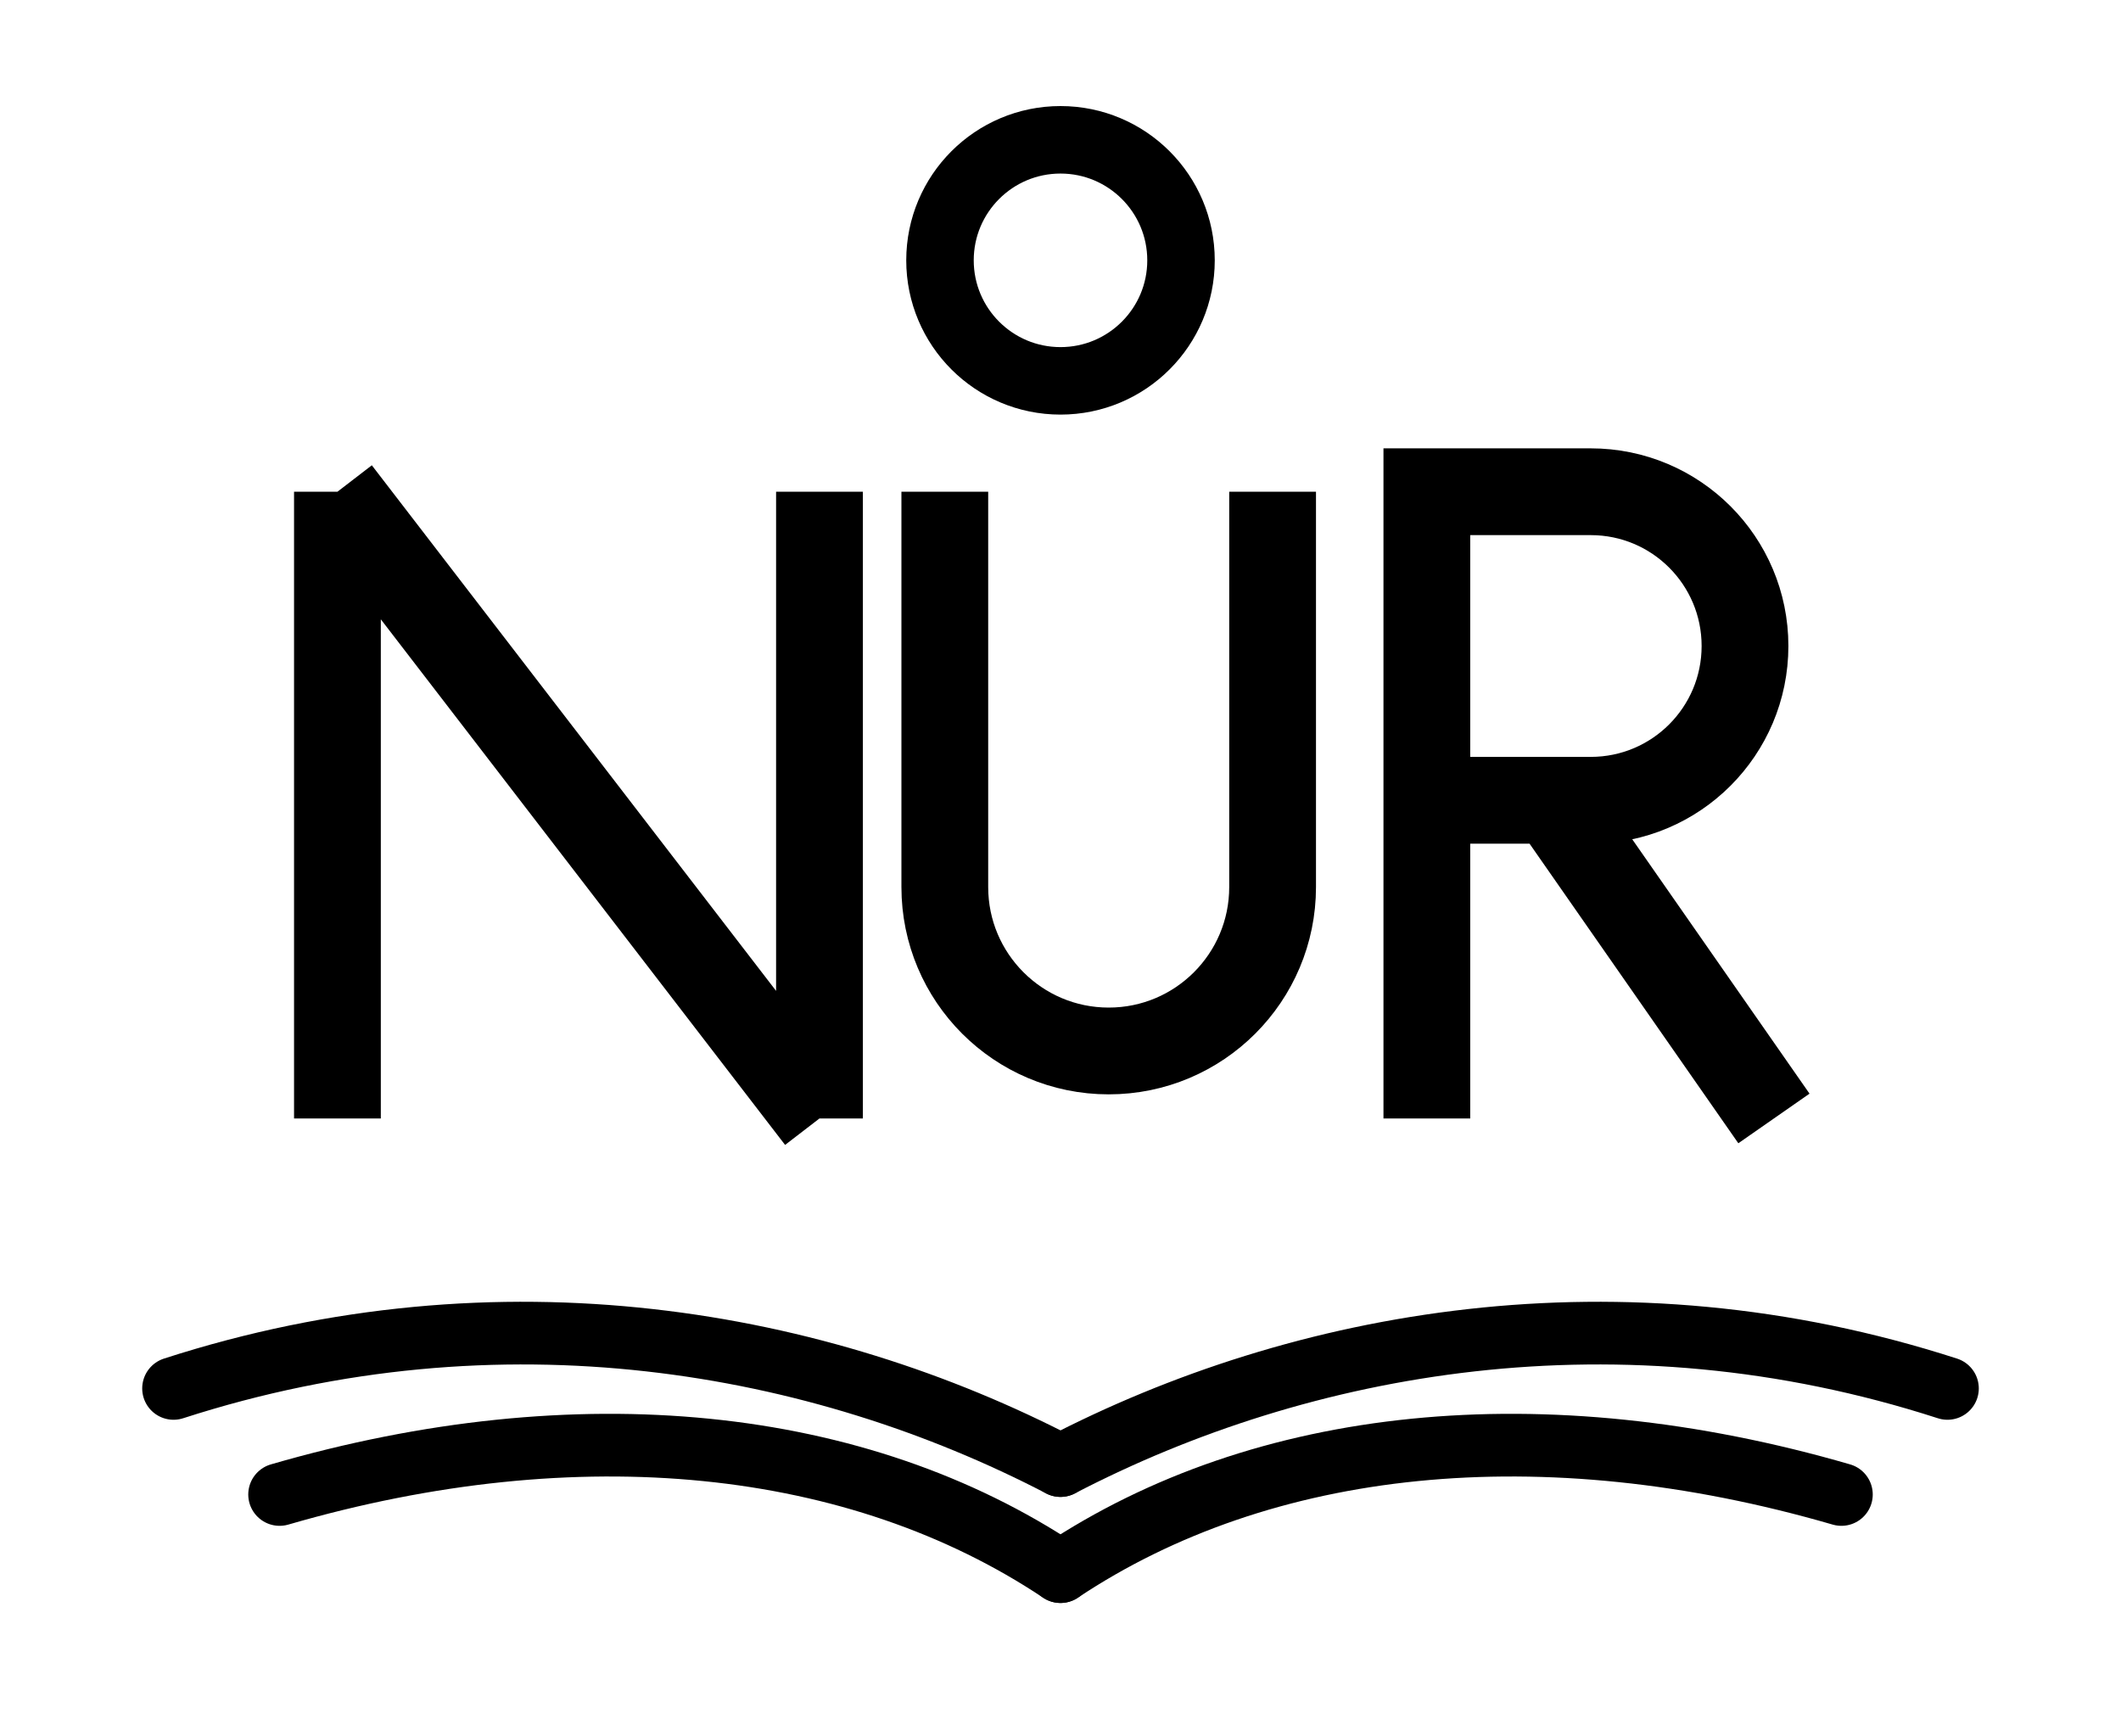
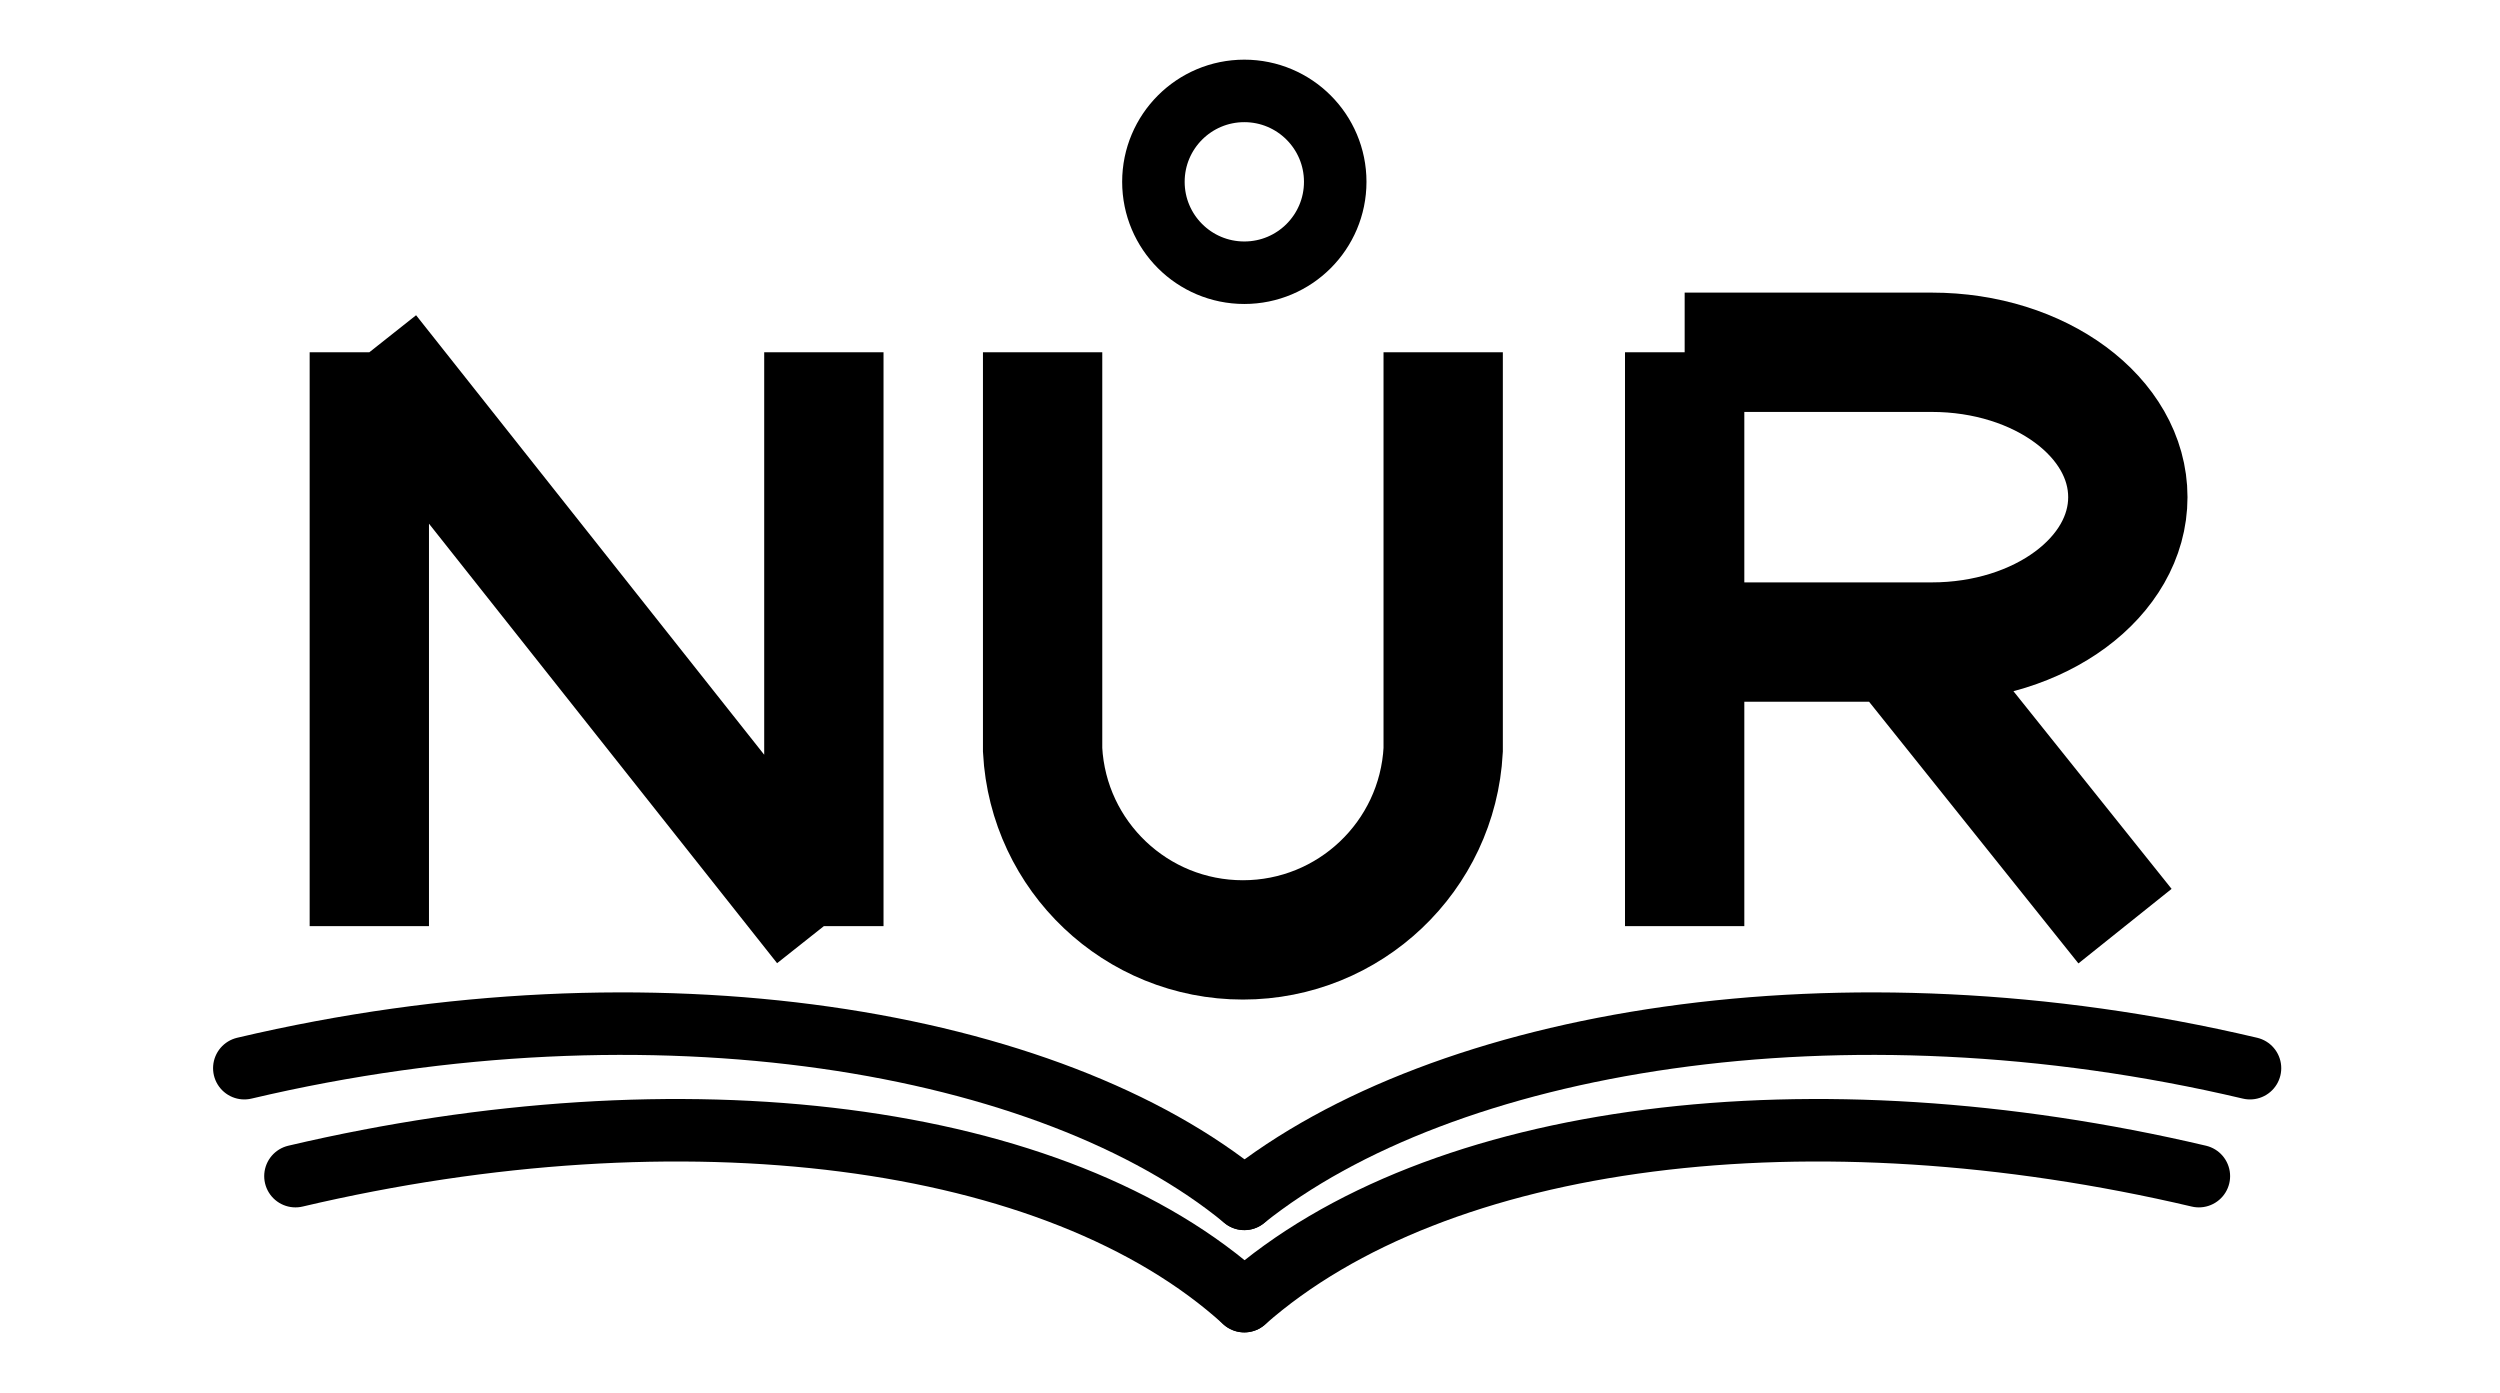
- <svg xmlns="http://www.w3.org/2000/svg" viewBox="0 0 440 360" fill="none" stroke="currentColor" role="img" aria-label="NUR">
-   <circle cx="220" cy="54" r="25" stroke-width="14" />
-   <path d="M70 102 V232 M70 102 L170 232 M170 102 V232" stroke-width="18" />
-   <path d="M196 102 V184 A34 34 0 0 0 264 184 V102" stroke-width="18" />
-   <path d="M296 232 V102 H330 A31 31 0 0 1 330 166 H296 M322 166 L368 232" stroke-width="18" />
-   <g stroke-width="13" stroke-linecap="round">
-     <path d="M36 288 C 104 266, 170 278, 220 304" />
-     <path d="M404 288 C 336 266, 270 278, 220 304" />
-     <path d="M58 310 C 120 292, 178 298, 220 326" />
-     <path d="M382 310 C 320 292, 262 298, 220 326" />
+ <svg xmlns="http://www.w3.org/2000/svg" viewBox="0 0 440 245" fill="none" stroke="currentColor" role="img" aria-label="NUR">
+   <circle cx="219" cy="32" r="16" stroke-width="11" />
+   <path d="M65 62 V163 M65 62 L145 163 M145 62 V163" stroke-width="21" />
+   <path d="M183.5 62 V132 A35.3 35.3 0 0 0 254 132 V62" stroke-width="21" />
+   <path d="M296.5 62 V163 M296.5 62 H340 A34.5 25.5 0 0 1 340 113 H296.5 M334 113 L374 163" stroke-width="21" />
+   <g stroke-width="11" stroke-linecap="round">
+     <path d="M43 188 C 115 171, 185 183, 219 211" />
+     <path d="M396 188 C 324 171, 254 183, 219 211" />
+     <path d="M52 207 C 120 191, 186 199, 219 229" />
+     <path d="M387 207 C 319 191, 253 199, 219 229" />
  </g>
</svg>
